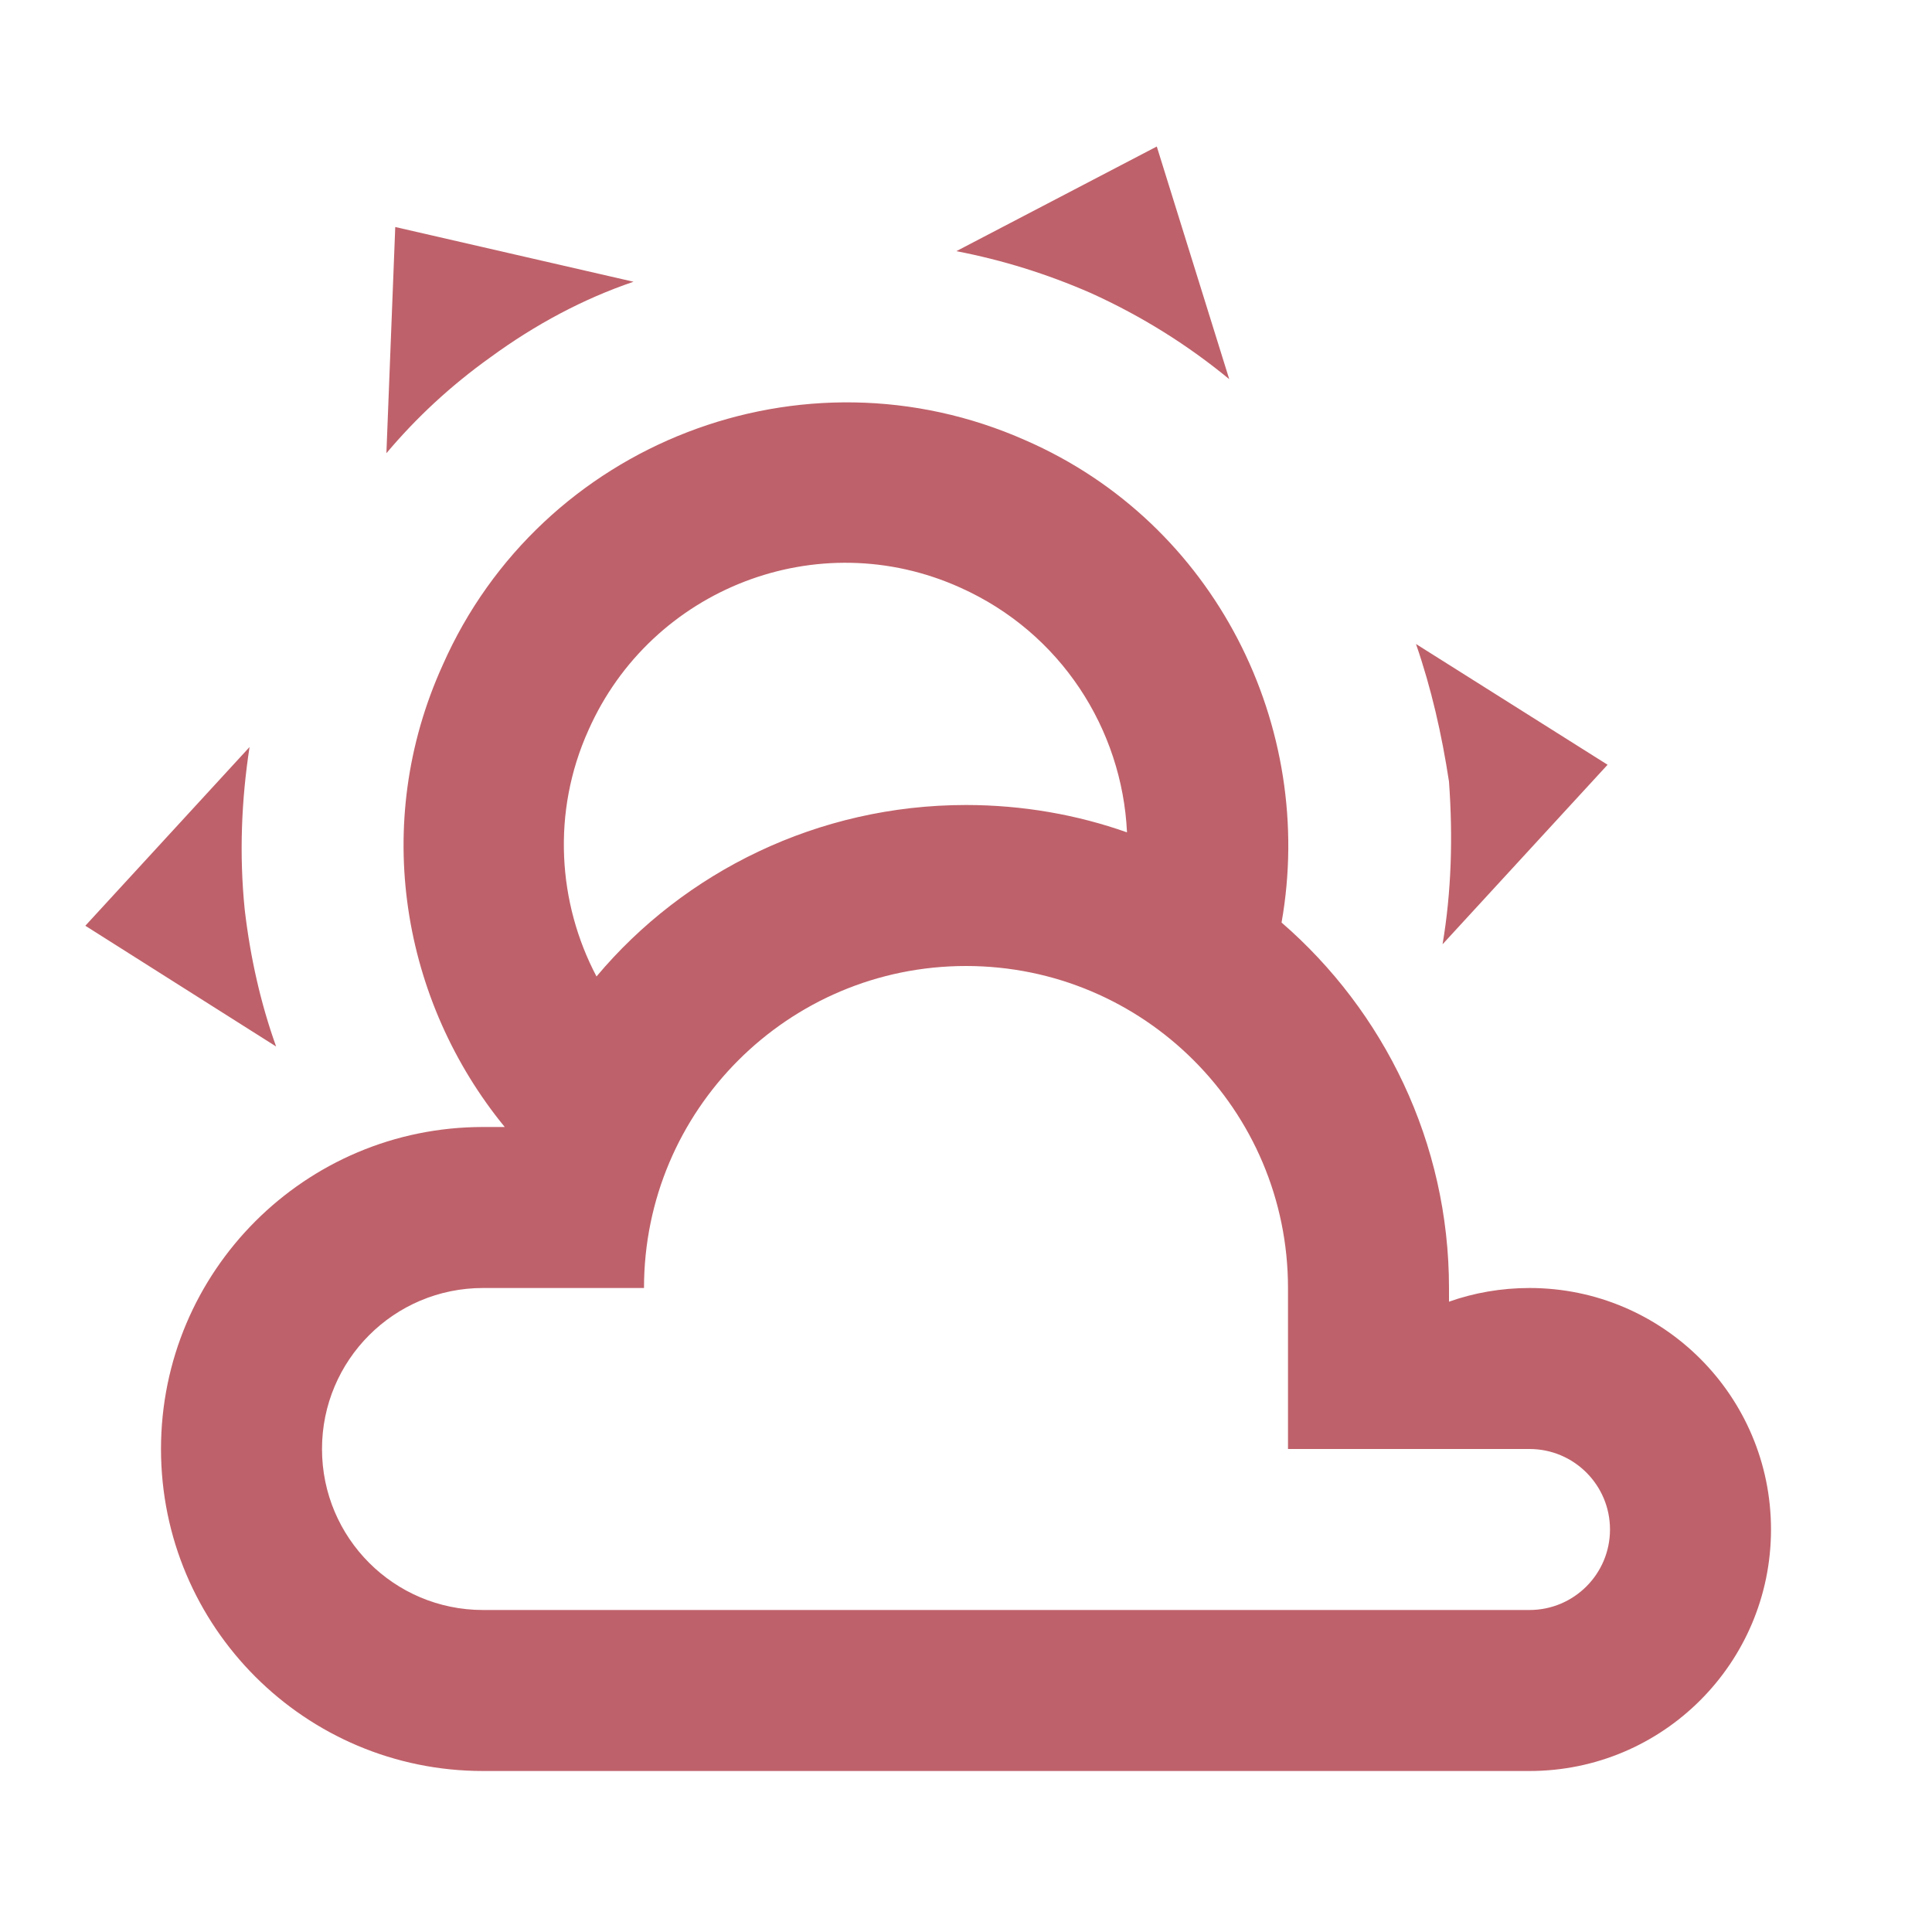
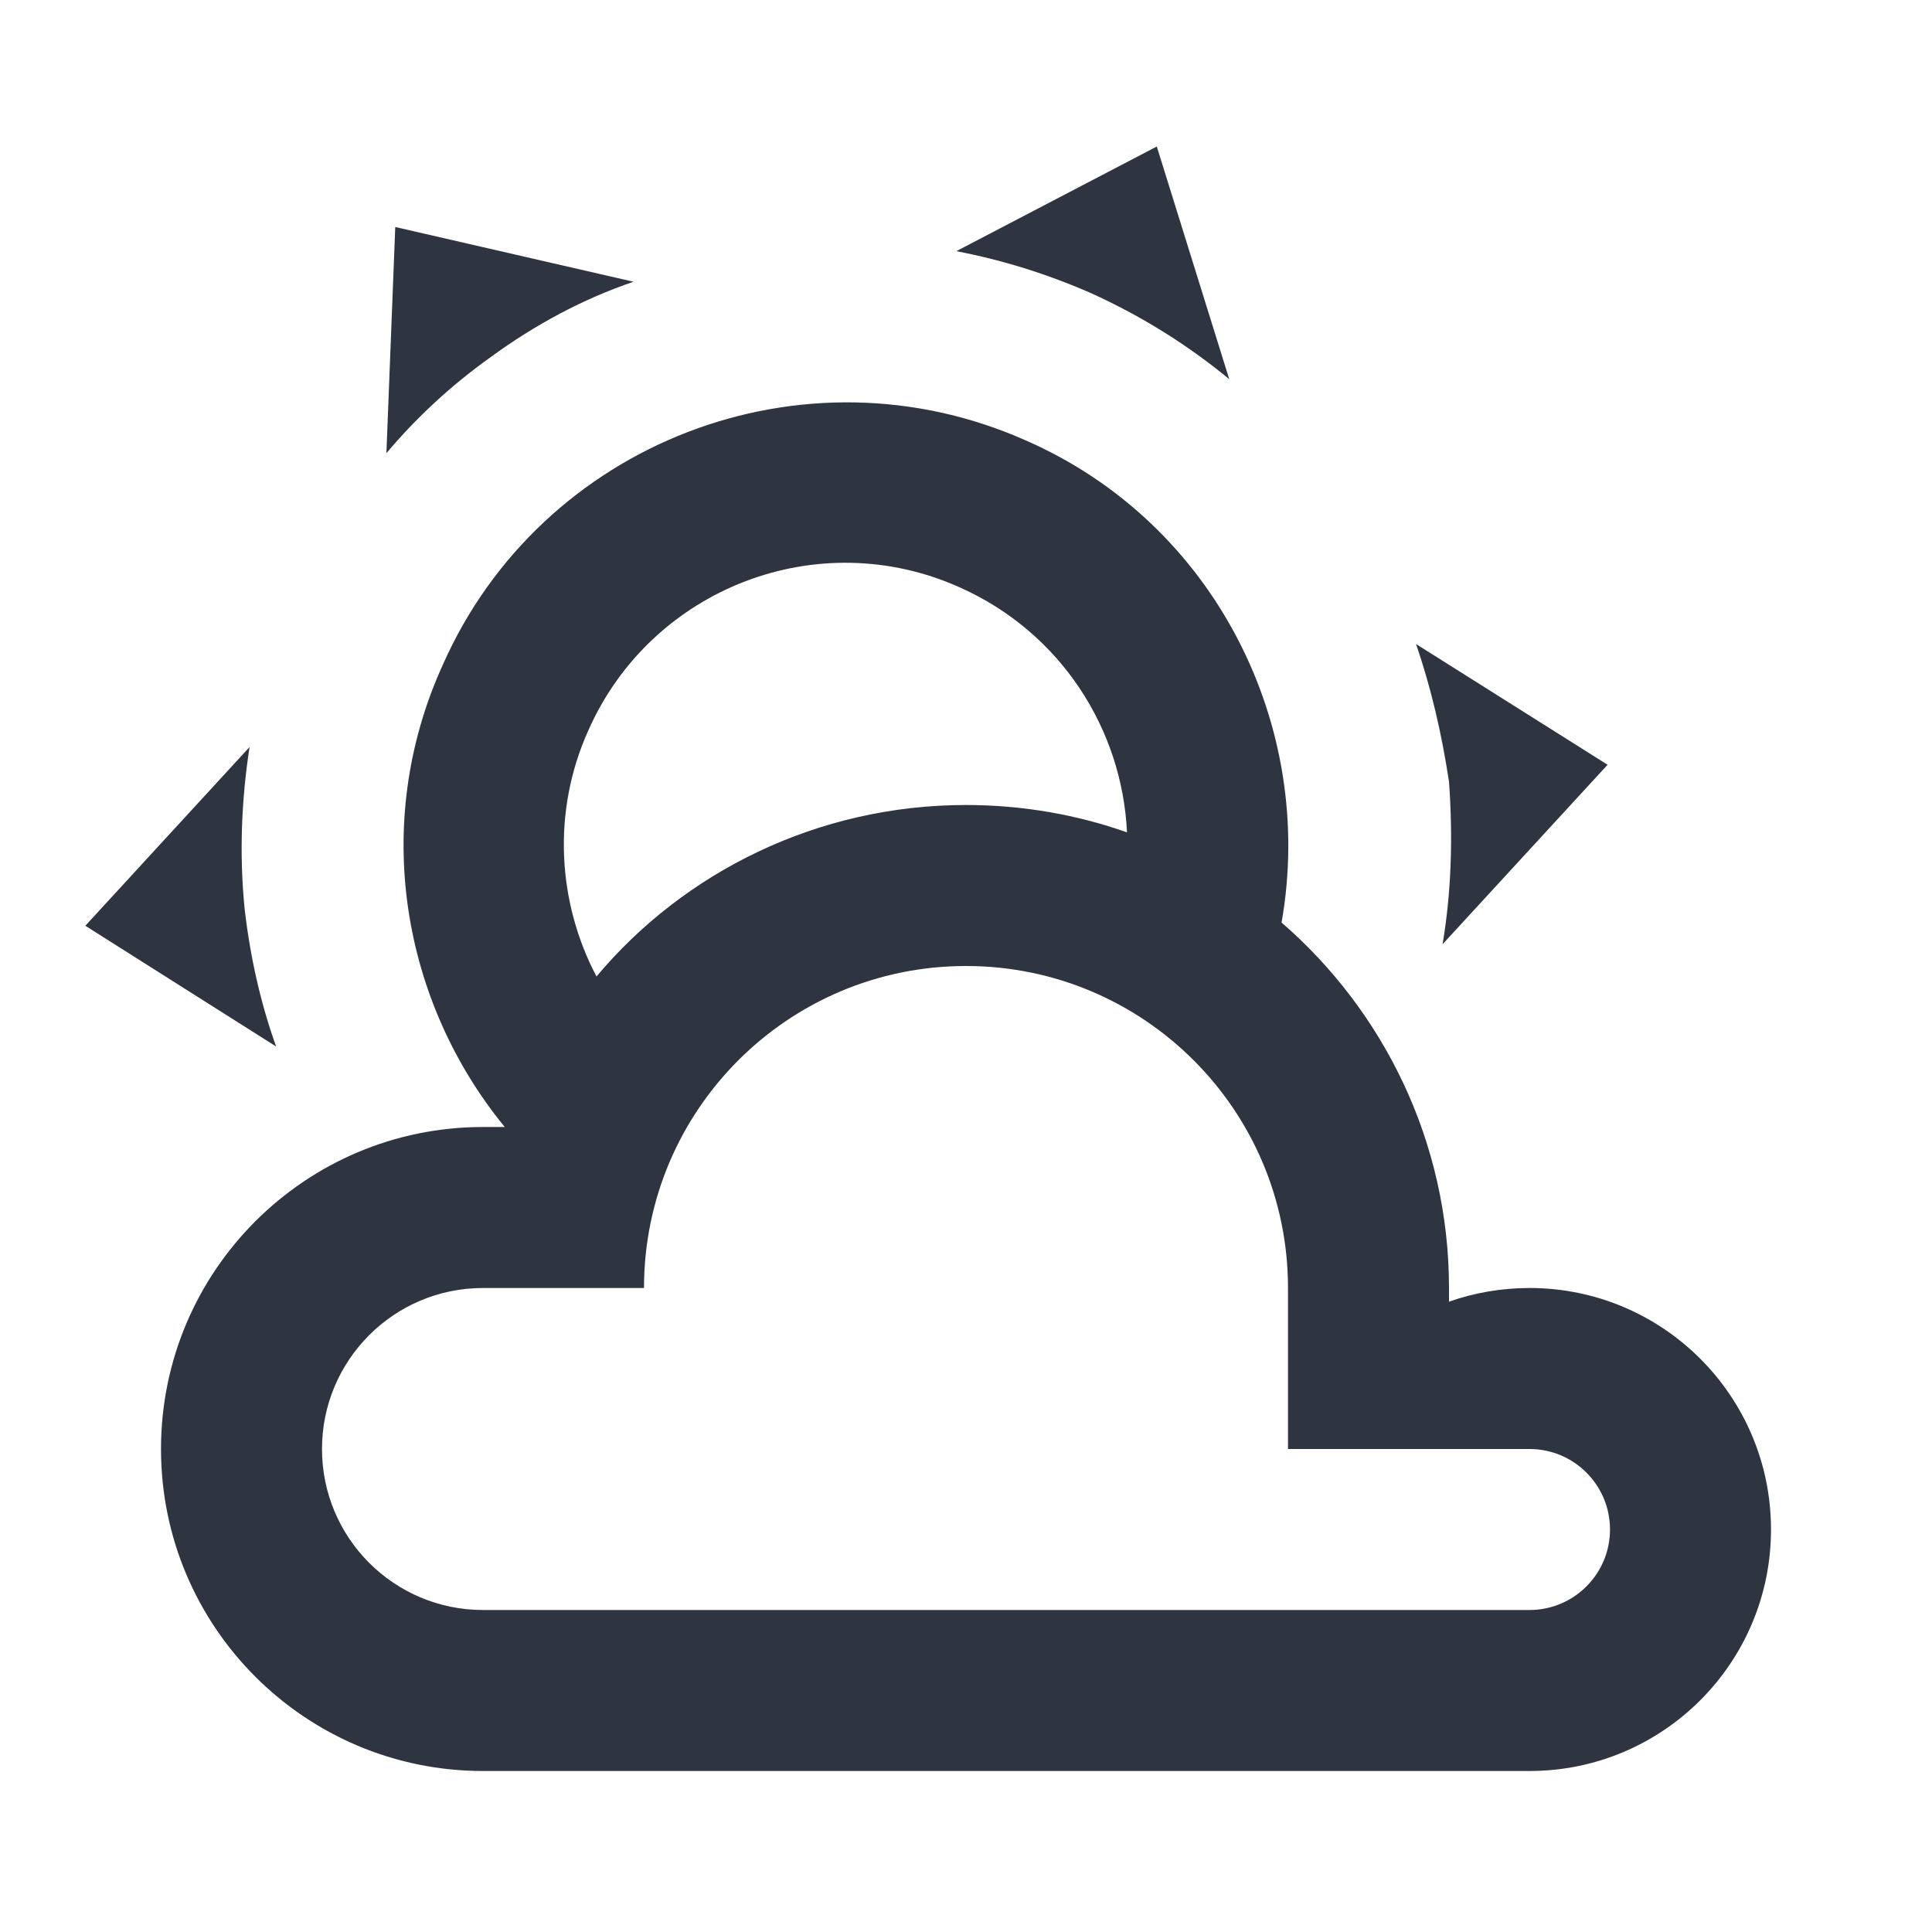
<svg style="width:24px;height:24px" viewBox="0 0 24 24">
-   <path fill="#bf616a" d="M12.74,5.47C15.1,6.5 16.35,9.03 15.92,11.46C17.19,12.56 18,14.19 18,16V16.17C18.31,16.06 18.65,16 19,16A3,3 0 0,1 22,19A3,3 0 0,1 19,22H6A4,4 0 0,1 2,18A4,4 0 0,1 6,14H6.27C5,12.45 4.6,10.24 5.5,8.26C6.72,5.5 9.97,4.24 12.74,5.47M11.93,7.3C10.16,6.5 8.09,7.31 7.31,9.07C6.85,10.09 6.93,11.22 7.41,12.13C8.5,10.83 10.16,10 12,10C12.7,10 13.38,10.12 14,10.34C13.94,9.06 13.18,7.86 11.93,7.3M13.55,3.64C13,3.4 12.45,3.23 11.88,3.12L14.37,1.82L15.27,4.71C14.76,4.29 14.19,3.93 13.55,3.64M6.09,4.44C5.6,4.79 5.17,5.19 4.8,5.63L4.91,2.82L7.87,3.5C7.25,3.71 6.65,4.03 6.09,4.44M18,9.71C17.91,9.12 17.78,8.55 17.59,8L19.97,9.5L17.92,11.73C18.03,11.08 18.05,10.4 18,9.71M3.04,11.3C3.11,11.9 3.24,12.47 3.43,13L1.06,11.5L3.1,9.28C3,9.93 2.97,10.61 3.04,11.3M19,18H16V16A4,4 0 0,0 12,12A4,4 0 0,0 8,16H6A2,2 0 0,0 4,18A2,2 0 0,0 6,20H19A1,1 0 0,0 20,19A1,1 0 0,0 19,18Z" />
+   <path fill="#2e3440" d="M12.74,5.47C15.1,6.5 16.35,9.03 15.92,11.46C17.19,12.56 18,14.19 18,16V16.17C18.31,16.06 18.65,16 19,16A3,3 0 0,1 22,19A3,3 0 0,1 19,22H6A4,4 0 0,1 2,18A4,4 0 0,1 6,14H6.27C5,12.45 4.6,10.24 5.5,8.26C6.72,5.5 9.97,4.24 12.74,5.47M11.93,7.3C10.16,6.5 8.09,7.31 7.31,9.07C6.85,10.09 6.93,11.22 7.41,12.13C8.5,10.83 10.16,10 12,10C12.7,10 13.38,10.12 14,10.34C13.94,9.06 13.18,7.86 11.93,7.3M13.55,3.64C13,3.4 12.45,3.23 11.88,3.12L14.37,1.82L15.27,4.71C14.76,4.29 14.19,3.93 13.55,3.64M6.09,4.44C5.6,4.79 5.17,5.19 4.8,5.63L4.91,2.82L7.87,3.5C7.25,3.71 6.65,4.03 6.09,4.44M18,9.71C17.91,9.12 17.78,8.55 17.59,8L19.97,9.5L17.92,11.73C18.03,11.08 18.05,10.4 18,9.71M3.04,11.3C3.11,11.9 3.24,12.47 3.43,13L1.06,11.5L3.1,9.28C3,9.93 2.97,10.61 3.04,11.3M19,18H16V16A4,4 0 0,0 12,12A4,4 0 0,0 8,16H6A2,2 0 0,0 4,18A2,2 0 0,0 6,20H19A1,1 0 0,0 20,19A1,1 0 0,0 19,18Z" />
</svg>
